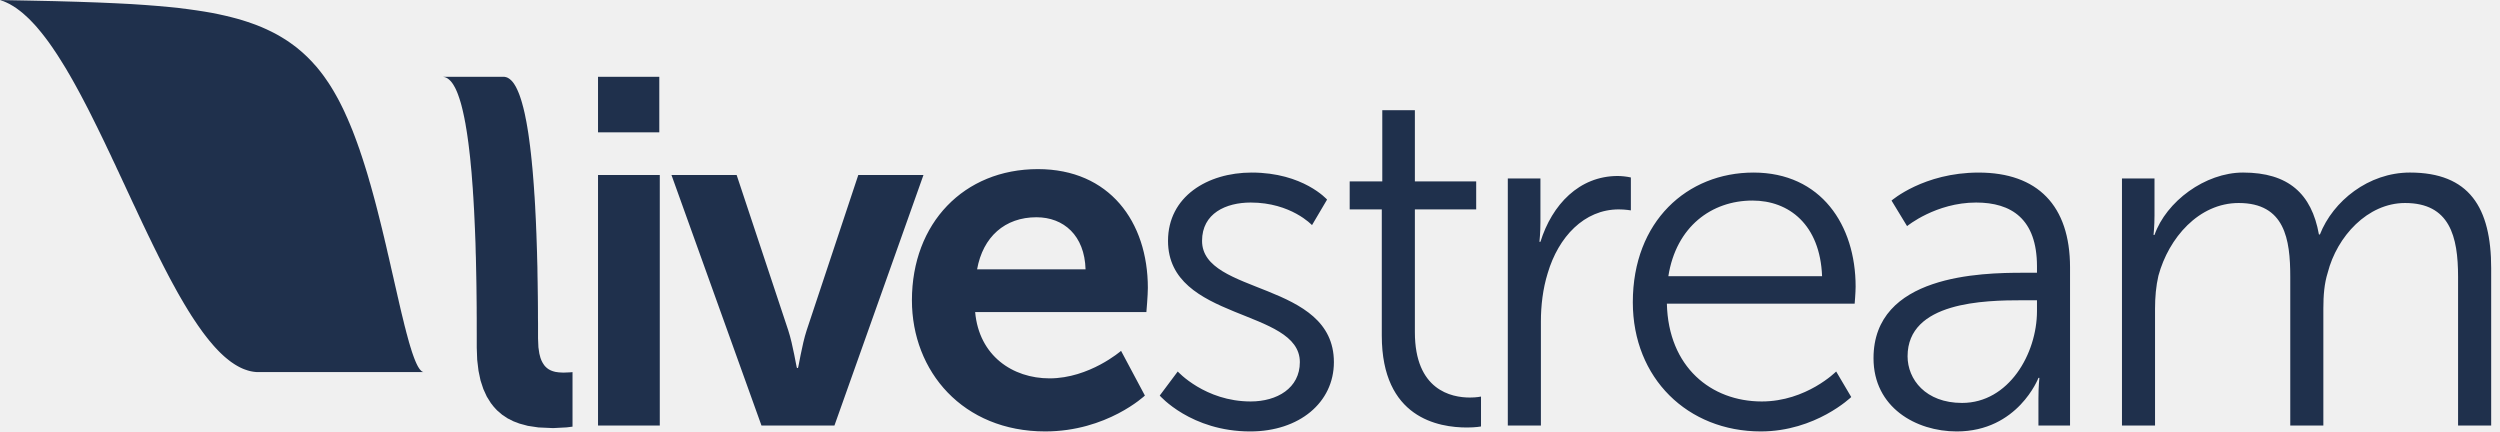
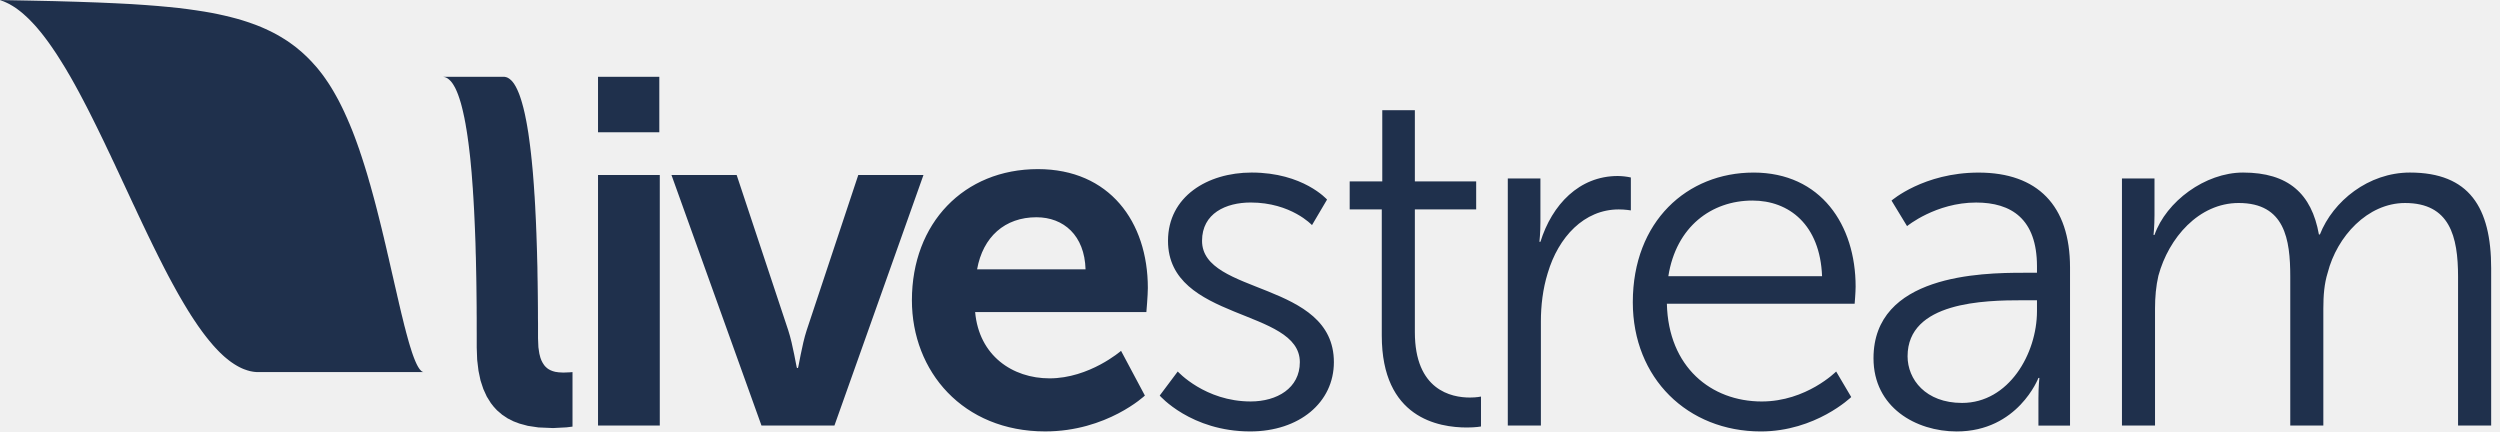
- <svg xmlns="http://www.w3.org/2000/svg" width="197" height="34" viewBox="0 0 197 34" fill="none">
-   <g clip-path="url(#clip0)">
-     <path d="M42.429 33.682L41.596 33.557L40.939 33.38L40.463 33.2L40.002 32.968L39.569 32.68L39.164 32.332L38.916 32.064L38.679 31.762L38.36 31.25L38.089 30.658L37.867 29.984L37.706 29.217L37.603 28.353L37.568 27.39V26.261L37.566 25.858V25.049L37.562 24.648V24.244L37.558 23.843L37.554 23.442L37.549 23.042L37.545 22.644L37.539 22.25L37.532 21.855L37.524 21.461L37.516 21.072L37.508 20.682L37.5 20.294L37.486 19.913L37.478 19.532L37.468 19.153L37.453 18.777L37.439 18.404L37.425 18.035L37.408 17.67L37.392 17.308L37.375 16.949L37.359 16.592L37.338 16.243L37.319 15.896L37.299 15.552L37.275 15.213L37.256 14.877L37.23 14.549L37.205 14.223L37.181 13.905L37.157 13.587L37.127 13.28L37.097 12.973L37.07 12.674L37.04 12.378L37.007 12.091L36.974 11.806L36.941 11.528L36.908 11.258L36.87 10.99L36.834 10.73L36.797 10.479L36.758 10.23L36.716 9.989L36.679 9.754L36.634 9.527L36.593 9.306L36.547 9.09L36.502 8.883L36.456 8.681L36.408 8.485L36.361 8.3L36.312 8.12L36.259 7.945L36.207 7.779L36.153 7.622L36.1 7.469L36.045 7.326L35.989 7.191L35.931 7.061L35.873 6.939L35.81 6.825L35.75 6.72L35.688 6.621L35.624 6.529L35.561 6.447L35.494 6.372L35.425 6.306L35.36 6.248L35.291 6.195L35.218 6.151L35.146 6.114L35.073 6.087L35 6.068L34.922 6.054L34.846 6.051H39.672L39.751 6.054L39.825 6.068L39.901 6.087L39.976 6.114L40.045 6.151L40.118 6.195L40.186 6.248L40.254 6.306L40.323 6.372L40.389 6.447L40.453 6.529L40.517 6.621L40.578 6.72L40.641 6.825L40.698 6.939L40.759 7.061L40.816 7.191L40.873 7.326L40.929 7.469L40.983 7.622L41.035 7.779L41.088 7.945L41.139 8.12L41.187 8.3L41.238 8.485L41.285 8.681L41.333 8.883L41.377 9.09L41.419 9.306L41.465 9.527L41.506 9.754L41.547 9.989L41.586 10.23L41.627 10.479L41.663 10.73L41.699 10.99L41.734 11.258L41.77 11.528L41.802 11.806L41.836 12.091L41.866 12.378L41.898 12.674L41.925 12.973L41.956 13.28L41.983 13.587L42.008 13.905L42.034 14.223L42.059 14.549L42.082 14.877L42.103 15.213L42.128 15.552L42.148 15.896L42.169 16.243L42.185 16.592L42.204 16.949L42.222 17.308L42.238 17.67L42.251 18.035L42.268 18.404L42.28 18.777L42.293 19.153L42.305 19.532L42.318 19.913L42.326 20.294L42.337 20.682L42.348 21.072L42.352 21.461L42.358 21.855L42.366 22.25L42.371 22.644L42.377 23.042L42.382 23.442L42.386 23.843L42.389 24.244L42.391 24.648V25.049L42.397 25.454V26.655L42.427 27.365L42.5 27.86L42.587 28.195L42.67 28.413L42.769 28.604L42.879 28.771L42.958 28.866L43.048 28.955L43.141 29.033L43.24 29.102L43.402 29.188L43.574 29.253L43.758 29.303L44.026 29.342L44.388 29.362L44.895 29.342L45.115 29.324V33.62L44.651 33.678L43.584 33.734L42.429 33.682Z" fill="#1F304C" />
-     <path d="M20.447 29.321H20.322L20.219 29.319L20.116 29.309L20.011 29.298L19.907 29.282L19.805 29.263L19.702 29.241L19.597 29.213L19.49 29.182L19.387 29.146L19.282 29.11L19.175 29.069L19.072 29.025L18.966 28.975L18.86 28.922L18.756 28.866L18.651 28.806L18.543 28.742L18.439 28.676L18.333 28.604L18.223 28.53L18.118 28.452L18.011 28.369L17.905 28.283L17.798 28.195L17.689 28.102L17.582 28.005L17.475 27.905L17.366 27.802L17.259 27.695L17.152 27.584L17.043 27.468L16.932 27.351L16.825 27.23L16.717 27.105L16.61 26.976L16.497 26.845L16.391 26.71L16.281 26.573L16.171 26.43L16.062 26.287L15.951 26.139L15.842 25.985L15.732 25.831L15.621 25.676L15.511 25.513L15.402 25.35L15.289 25.183L15.177 25.012L15.065 24.842L14.956 24.664L14.843 24.487L14.733 24.304L14.621 24.12L14.509 23.934L14.398 23.743L14.285 23.55L14.172 23.356L14.059 23.159L13.947 22.958L13.835 22.756L13.725 22.552L13.609 22.343L13.496 22.133L13.383 21.924L13.268 21.707L13.158 21.493L13.042 21.273L12.929 21.053L12.814 20.828L12.702 20.605L12.586 20.378L12.472 20.151L12.36 19.922L12.243 19.689L12.127 19.455L12.013 19.222L11.899 18.984L11.783 18.746L11.667 18.509L11.552 18.268L11.436 18.024L11.319 17.781L11.203 17.537L11.089 17.292L10.971 17.046L10.856 16.799L10.741 16.551L10.625 16.302L10.505 16.053L10.387 15.801L10.272 15.552L10.156 15.301L10.037 15.049L9.921 14.798L9.804 14.543L9.684 14.292L9.569 14.04L9.448 13.786L9.333 13.534L9.212 13.283L9.097 13.028L8.977 12.776L8.856 12.525L8.742 12.273L8.622 12.024L8.501 11.773L8.383 11.524L8.265 11.272L8.145 11.023L8.024 10.777L7.905 10.53L7.784 10.284L7.665 10.039L7.544 9.796L7.424 9.555L7.303 9.312L7.185 9.074L7.065 8.835L6.945 8.598L6.824 8.364L6.702 8.131L6.581 7.898L6.46 7.669L6.34 7.442L6.218 7.215L6.096 6.992L5.975 6.77L5.852 6.548L5.732 6.334L5.61 6.118L5.488 5.905L5.363 5.695L5.244 5.487L5.12 5.282L4.997 5.084L4.874 4.885L4.751 4.689L4.628 4.494L4.507 4.303L4.382 4.115L4.258 3.933L4.137 3.75L4.012 3.574L3.891 3.4L3.766 3.228L3.642 3.062L3.518 2.899L3.393 2.738L3.27 2.582L3.145 2.431L3.021 2.282L2.898 2.135L2.772 1.994L2.646 1.859L2.52 1.726L2.396 1.596L2.272 1.472L2.146 1.353L2.018 1.237L1.894 1.124L1.769 1.015L1.643 0.914L1.518 0.817L1.391 0.723L1.265 0.631L1.139 0.549L1.013 0.469L0.884 0.393L0.761 0.321L0.632 0.258L0.507 0.197L0.38 0.141L0.252 0.089L0.126 0.046L0 0.004H0.013L2.226 0.046L4.291 0.089L6.129 0.141L7.728 0.197L9.124 0.258L10.349 0.321L11.436 0.393L12.409 0.469L13.285 0.549L14.085 0.631L14.816 0.723L15.489 0.817L16.113 0.914L16.698 1.015L17.239 1.124L17.748 1.237L18.226 1.353L18.678 1.472L19.104 1.596L19.509 1.726L19.891 1.859L20.258 1.994L20.607 2.135L20.94 2.282L21.257 2.431L21.56 2.582L21.853 2.738L22.131 2.899L22.399 3.062L22.659 3.228L22.906 3.4L23.144 3.574L23.377 3.75L23.595 3.933L23.812 4.115L24.017 4.303L24.22 4.494L24.413 4.689L24.6 4.885L24.779 5.084L24.956 5.282L25.125 5.487L25.289 5.695L25.45 5.905L25.603 6.118L25.752 6.334L25.898 6.548L26.042 6.77L26.178 6.992L26.311 7.215L26.441 7.442L26.568 7.669L26.693 7.898L26.812 8.131L26.929 8.364L27.044 8.598L27.156 8.835L27.262 9.074L27.371 9.312L27.474 9.555L27.578 9.796L27.677 10.039L27.778 10.284L27.872 10.53L27.967 10.777L28.058 11.023L28.15 11.272L28.238 11.524L28.329 11.773L28.41 12.024L28.495 12.273L28.578 12.525L28.658 12.776L28.739 13.028L28.818 13.283L28.896 13.534L28.972 13.786L29.046 14.04L29.116 14.292L29.192 14.543L29.263 14.798L29.333 15.049L29.402 15.301L29.471 15.552L29.538 15.801L29.604 16.053L29.615 16.089L29.669 16.302L29.734 16.551L29.796 16.799L29.859 17.046L29.92 17.292L29.982 17.537L30.042 17.781L30.103 18.024L30.16 18.268L30.219 18.509L30.277 18.746L30.33 18.984L30.389 19.222L30.443 19.455L30.497 19.689L30.549 19.922L30.604 20.151L30.658 20.378L30.707 20.605L30.76 20.828L30.809 21.053L30.86 21.273L30.91 21.493L30.96 21.707L31.01 21.924L31.056 22.133L31.104 22.343L31.152 22.552L31.2 22.756L31.245 22.958L31.292 23.159L31.335 23.356L31.382 23.55L31.425 23.743L31.468 23.934L31.513 24.12L31.554 24.304L31.598 24.487L31.639 24.664L31.683 24.842L31.725 25.012L31.767 25.183L31.808 25.35L31.847 25.513L31.886 25.676L31.928 25.831L31.968 25.985L32.006 26.139L32.045 26.287L32.085 26.43L32.123 26.573L32.16 26.71L32.198 26.845L32.233 26.976L32.272 27.105L32.309 27.23L32.345 27.351L32.385 27.468L32.418 27.584L32.453 27.695L32.489 27.802L32.524 27.905L32.56 28.005L32.595 28.102L32.629 28.195L32.663 28.283L32.698 28.369L32.731 28.452L32.765 28.53L32.798 28.604L32.831 28.676L32.864 28.742L32.896 28.806L32.928 28.866L32.961 28.922L32.994 28.975L33.025 29.025L33.058 29.069L33.088 29.11L33.121 29.146L33.154 29.182L33.18 29.209L33.183 29.213L33.215 29.241L33.244 29.263L33.273 29.282L33.307 29.298L33.334 29.309L33.364 29.319L33.394 29.321H20.447Z" fill="#1F304C" />
-     <path d="M47.124 6.051H51.953V10.426H47.124V6.051ZM47.124 13.791H51.991V33.532H47.124V13.791V13.791ZM52.912 13.791H58.048L62.111 26.021C62.495 27.182 62.762 28.998 62.803 28.998H62.877C62.917 28.998 63.186 27.182 63.568 26.021L67.633 13.791H72.769L65.754 33.531H60.004L52.912 13.791V13.791ZM81.786 13.326C87.421 13.326 90.451 17.469 90.451 22.692C90.451 23.272 90.335 24.59 90.335 24.59H76.842C77.148 28.034 79.792 29.815 82.706 29.815C85.847 29.815 88.34 27.647 88.34 27.647L90.218 31.17C90.218 31.17 87.231 33.996 82.362 33.996C75.882 33.996 71.859 29.274 71.859 23.66C71.859 17.585 75.96 13.326 81.786 13.326V13.326ZM85.542 21.221C85.467 18.553 83.819 17.12 81.671 17.12C79.18 17.12 77.454 18.668 76.995 21.221H85.542ZM92.806 29.274C92.806 29.274 94.952 31.635 98.555 31.635C100.626 31.635 102.428 30.59 102.428 28.538C102.428 24.28 92.04 25.324 92.04 18.978C92.04 15.494 95.146 13.598 98.632 13.598C102.695 13.598 104.573 15.727 104.573 15.727L103.386 17.74C103.386 17.74 101.739 15.96 98.555 15.96C96.603 15.96 94.722 16.811 94.722 18.979C94.722 23.274 105.111 22.113 105.111 28.539C105.111 31.713 102.389 33.997 98.518 33.997C93.841 33.997 91.387 31.171 91.387 31.171L92.806 29.274V29.274ZM108.886 16.5H106.355V14.294H108.924V8.684H111.492V14.295H116.324V16.502H111.492V26.177C111.492 30.745 114.367 31.326 115.826 31.326C116.361 31.326 116.703 31.249 116.703 31.249V33.606C116.703 33.606 116.282 33.687 115.595 33.687C113.37 33.687 108.885 32.951 108.885 26.447V16.5H108.886ZM118.815 14.062H121.386V17.508C121.386 18.359 121.307 19.055 121.307 19.055H121.386C122.304 16.113 124.45 13.868 127.48 13.868C127.827 13.872 128.173 13.911 128.512 13.984V16.578C128.512 16.578 128.055 16.5 127.558 16.5C124.835 16.5 122.803 18.668 121.958 21.53C121.575 22.769 121.423 24.085 121.423 25.323V33.531H118.815V14.062V14.062ZM138.174 13.598C143.501 13.598 146.223 17.74 146.223 22.579C146.223 23.041 146.147 23.931 146.147 23.931H131.35C131.465 28.925 134.839 31.635 138.824 31.635C142.351 31.635 144.69 29.274 144.69 29.274L145.878 31.286C145.878 31.286 143.08 33.996 138.749 33.996C132.998 33.996 128.666 29.815 128.666 23.814C128.667 17.43 132.961 13.598 138.174 13.598ZM143.58 21.765C143.424 17.701 140.974 15.804 138.096 15.804C134.876 15.804 132.079 17.856 131.466 21.765H143.58V21.765ZM159.441 21.493H160.514V20.992C160.514 17.237 158.483 15.96 155.721 15.96C152.541 15.96 150.277 17.818 150.277 17.818L149.053 15.805C149.053 15.805 151.583 13.599 155.916 13.599C160.552 13.599 163.119 16.192 163.119 21.07V33.534H160.629V31.404C160.629 30.437 160.704 29.778 160.704 29.778H160.629C160.629 29.778 159.019 33.997 154.19 33.997C150.97 33.997 147.633 32.097 147.633 28.229C147.632 21.65 156.104 21.493 159.441 21.493V21.493ZM154.61 31.751C158.29 31.751 160.514 27.878 160.514 24.511V23.66H159.399C156.374 23.66 150.317 23.775 150.317 28.074C150.317 29.89 151.733 31.751 154.61 31.751V31.751ZM167.21 14.062H169.775V16.965C169.775 17.817 169.699 18.513 169.699 18.513H169.775C170.695 15.88 173.762 13.597 176.755 13.597C180.319 13.597 182.156 15.261 182.731 18.474H182.81C183.844 15.842 186.641 13.597 189.901 13.597C194.578 13.597 196.305 16.346 196.305 21.143V33.531H193.696V21.805C193.696 18.631 193.043 15.997 189.519 15.997C186.567 15.997 184.151 18.631 183.423 21.492C183.154 22.343 183.08 23.272 183.08 24.317V33.531H180.473V21.805C180.473 18.859 180.05 15.997 176.409 15.997C173.266 15.997 170.891 18.746 170.083 21.727C169.893 22.54 169.817 23.428 169.817 24.318V33.532H167.211V14.062H167.21Z" fill="#1F304C" />
+ <svg xmlns="http://www.w3.org/2000/svg" fill="none" height="34" viewBox="0 0 197 34" width="197">
+   <clipPath id="a">
+     <path d="m0 0h196.305v34h-196.305z" />
+   </clipPath>
+   <g clip-path="url(#a)" fill="#1f304c">
+     <path d="m42.429 33.682-.833-.125-.657-.177-.477-.18-.46-.232-.433-.289-.406-.348-.248-.268-.237-.302-.319-.512-.271-.592-.222-.674-.161-.767-.104-.864-.035-.964v-1.128l-.002-.404v-.809l-.004-.402v-.403l-.004-.402-.004-.4-.005-.401-.004-.397-.006-.394-.006-.395-.008-.393-.008-.389-.008-.39-.008-.387-.014-.381-.008-.381-.01-.379-.014-.376-.014-.373-.014-.369-.016-.365-.016-.362-.017-.36-.016-.357-.02-.349-.019-.348-.02-.344-.023-.34-.019-.335-.026-.328-.024-.326-.024-.318-.024-.318-.029-.307-.029-.307-.027-.299-.03-.296-.033-.288-.034-.285-.033-.277-.033-.27-.039-.268-.035-.26-.038-.251-.039-.249-.042-.241-.038-.235-.045-.227-.041-.222-.047-.215-.045-.207-.046-.202-.048-.196-.048-.185-.049-.18-.053-.175-.052-.166-.054-.158-.053-.152-.056-.143-.056-.135-.058-.13-.058-.122-.063-.114-.06-.105-.062-.1-.064-.091-.063-.082-.067-.075-.069-.066-.065-.058-.069-.053-.072-.044-.072-.037-.073-.027-.073-.019-.077-.013-.076-.003h4.826l.079.003.074.013.075.019.075.027.069.037.073.044.068.053.068.058.069.066.066.075.063.082.065.091.061.1.062.105.058.114.061.122.057.13.057.135.056.143.054.152.052.158.053.166.051.175.049.18.051.185.047.196.048.202.045.207.042.215.046.222.042.227.041.235.039.241.042.249.035.251.036.26.036.268.035.27.033.277.034.285.03.288.032.296.028.299.03.307.028.307.025.318.025.318.025.326.022.328.021.335.025.34.019.344.021.348.016.349.018.357.018.36.016.362.013.365.016.369.012.373.013.376.012.379.012.381.008.381.011.387.011.39.004.389.006.393.008.395.005.394.006.397.004.401.004.4.003.402.002.403v.402l.006.406v1.2l.03.71.073.495.086.334.083.218.099.191.11.167.079.096.09.088.092.078.1.069.162.085.172.066.184.05.268.039.362.02.507-.02.221-.018v4.296l-.465.058-1.067.056z" />
+     <path d="m20.447 29.321h-.125l-.103-.002-.104-.009-.105-.011-.104-.016-.103-.019-.103-.021-.105-.029-.107-.03-.104-.037-.105-.035-.107-.042-.104-.044-.106-.05-.106-.053-.105-.056-.105-.06-.108-.064-.104-.066-.107-.072-.11-.074-.105-.078-.108-.082-.106-.086-.107-.088-.109-.092-.108-.098-.107-.1-.109-.103-.108-.108-.107-.111-.109-.116-.111-.117-.108-.121-.108-.125-.107-.129-.113-.131-.107-.135-.11-.137-.11-.142-.109-.143-.111-.148-.11-.153-.11-.154-.111-.154-.11-.163-.11-.164-.113-.167-.112-.171-.112-.171-.11-.178-.113-.177-.11-.183-.112-.184-.112-.186-.112-.191-.113-.193-.113-.194-.113-.197-.112-.2-.112-.202-.111-.204-.116-.208-.113-.21-.113-.209-.115-.216-.111-.214-.116-.22-.113-.221-.115-.225-.112-.224-.116-.227-.115-.227-.112-.23-.117-.233-.116-.234-.114-.233-.114-.238-.117-.239-.116-.237-.115-.241-.116-.244-.117-.243-.116-.244-.114-.245-.118-.246-.116-.247-.115-.248-.116-.249-.12-.249-.118-.252-.115-.249-.116-.251-.119-.252-.117-.251-.117-.255-.12-.251-.115-.252-.121-.254-.115-.252-.121-.251-.115-.255-.12-.252-.121-.251-.115-.252-.12-.248-.121-.252-.118-.249-.118-.251-.12-.249-.121-.246-.119-.247-.121-.246-.119-.246-.121-.243-.12-.241-.121-.243-.119-.238-.12-.239-.12-.237-.121-.235-.122-.233-.121-.233-.121-.229-.12-.228-.122-.227-.122-.224-.121-.222-.123-.222-.12-.214-.122-.216-.122-.212-.125-.21-.119-.207-.124-.205-.123-.198-.123-.199-.123-.196-.123-.194-.121-.191-.125-.188-.124-.182-.122-.183-.125-.177-.121-.174-.125-.172-.124-.166-.124-.164-.125-.161-.123-.157-.125-.15-.124-.149-.123-.146-.126-.141-.126-.135-.126-.133-.124-.13-.124-.124-.126-.119-.127-.116-.124-.113-.125-.109-.126-.102-.125-.097-.127-.095-.126-.091-.126-.082-.126-.08-.129-.075-.123-.072-.129-.063-.125-.061-.127-.056-.128-.053-.126-.043-.126-.042h.013l2.213.042 2.065.043 1.838.053 1.6.056 1.395.061 1.226.063 1.087.072.973.075.876.08.8.082.732.091.673.095.624.097.584.102.542.109.509.113.478.116.452.119.426.124.405.13.382.133.367.135.35.141.332.146.317.149.303.15.294.157.278.161.268.164.26.166.247.172.238.174.233.177.218.183.216.182.205.188.202.191.193.194.187.196.179.199.178.198.169.205.164.207.162.21.152.212.149.216.146.214.143.222.136.222.133.224.13.227.127.228.125.229.119.233.117.233.115.235.112.237.107.239.109.238.103.243.105.241.099.243.101.246.095.246.095.247.091.246.091.249.088.251.09.249.081.252.085.248.082.252.08.251.081.252.079.255.077.251.076.252.074.254.07.252.076.251.07.255.07.251.069.252.069.251.067.249.066.252.011.036.054.213.065.249.062.248.063.247.061.246.062.245.06.244.061.243.057.244.059.241.058.237.053.239.059.238.054.233.055.234.052.233.055.23.054.227.049.227.053.224.05.225.051.221.05.22.05.214.05.216.047.209.048.21.048.208.048.204.046.202.047.2.043.197.047.194.044.193.043.191.045.186.042.184.044.183.041.177.044.178.043.171.042.171.041.167.04.164.039.163.043.154.04.154.038.153.04.148.04.143.038.142.038.137.038.135.036.131.039.129.037.125.037.121.04.117.034.116.035.111.036.108.035.103.036.1.036.098.034.092.035.088.035.086.034.082.034.078.034.074.033.072.033.066.033.064.033.06.033.056.033.053.032.05.033.044.03.042.033.035.034.037.025.026.003.004.033.029.029.021.029.019.034.016.028.011.03.009.029.002z" />
+     <path d="m47.124 6.051h4.83v4.374h-4.83zm0 7.74h4.867v19.741h-4.867zm5.788 0h5.137l4.062 12.23c.384 1.162.651 2.978.692 2.978h.074c.04 0 .309-1.816.691-2.978l4.064-12.23h5.137l-7.015 19.74h-5.75zm28.874-.465c5.635 0 8.664 4.143 8.664 9.366 0 .58-.116 1.897-.116 1.897h-13.493c.306 3.444 2.95 5.225 5.864 5.225 3.142 0 5.634-2.168 5.634-2.168l1.878 3.524s-2.987 2.825-7.856 2.825c-6.479 0-10.503-4.722-10.503-10.336 0-6.075 4.101-10.333 9.928-10.333zm3.755 7.895c-.074-2.668-1.723-4.101-3.87-4.101-2.491 0-4.218 1.548-4.676 4.101zm7.265 8.053s2.146 2.361 5.748 2.361c2.071 0 3.873-1.045 3.873-3.097 0-4.258-10.388-3.214-10.388-9.56 0-3.484 3.106-5.381 6.592-5.381 4.064 0 5.941 2.129 5.941 2.129l-1.187 2.013s-1.647-1.781-4.831-1.781c-1.952 0-3.833.852-3.833 3.02 0 4.295 10.389 3.133 10.389 9.56 0 3.174-2.723 5.458-6.593 5.458-4.677 0-7.132-2.825-7.132-2.825zm16.079-12.773h-2.53v-2.207h2.568v-5.61h2.568v5.611h4.832v2.206h-4.832v9.676c0 4.569 2.875 5.149 4.334 5.149.535 0 .877-.077.877-.077v2.358s-.421.08-1.108.08c-2.225 0-6.71-.736-6.71-7.239v-9.947zm9.929-2.438h2.571v3.445c0 .852-.079 1.548-.079 1.548h.079c.918-2.942 3.065-5.187 6.094-5.187.347.004.693.042 1.032.116v2.594s-.456-.077-.953-.077c-2.724 0-4.756 2.168-5.601 5.03-.383 1.239-.535 2.555-.535 3.793v8.208h-2.608zm19.359-.465c5.327 0 8.05 4.143 8.05 8.982 0 .461-.077 1.352-.077 1.352h-14.796c.114 4.994 3.489 7.704 7.474 7.704 3.526 0 5.865-2.361 5.865-2.361l1.188 2.012s-2.798 2.71-7.128 2.71c-5.752 0-10.084-4.181-10.084-10.182.001-6.384 4.295-10.216 9.508-10.216zm5.406 8.167c-.155-4.064-2.606-5.961-5.484-5.961-3.22 0-6.017 2.052-6.63 5.961zm15.861-.272h1.074v-.501c0-3.754-2.032-5.032-4.794-5.032-3.18 0-5.444 1.858-5.444 1.858l-1.224-2.012s2.53-2.206 6.864-2.206c4.635 0 7.202 2.594 7.202 7.471v12.464h-2.49v-2.13c0-.968.076-1.626.076-1.626h-.076s-1.609 4.219-6.439 4.219c-3.22 0-6.557-1.9-6.557-5.768-.001-6.579 8.472-6.736 11.808-6.736zm-4.83 10.258c3.679 0 5.904-3.872 5.904-7.239v-.852h-1.115c-3.026 0-9.082.116-9.082 4.414 0 1.816 1.415 3.677 4.293 3.677zm12.599-17.689h2.565v2.903c0 .852-.076 1.548-.076 1.548h.076c.92-2.632 3.988-4.916 6.981-4.916 3.563 0 5.401 1.665 5.975 4.878h.079c1.035-2.632 3.832-4.878 7.091-4.878 4.677 0 6.404 2.749 6.404 7.546v12.388h-2.609v-11.727c0-3.174-.652-5.807-4.177-5.807-2.951 0-5.367 2.633-6.096 5.494-.268.852-.343 1.781-.343 2.825v9.214h-2.606v-11.727c0-2.945-.423-5.807-4.065-5.807-3.142 0-5.518 2.748-6.326 5.73-.19.812-.266 1.7-.266 2.591v9.214h-2.606v-19.47z" />
  </g>
-   <defs>
-     <clipPath id="clip0">
-       <rect width="196.305" height="34" fill="white" />
-     </clipPath>
-   </defs>
</svg>
